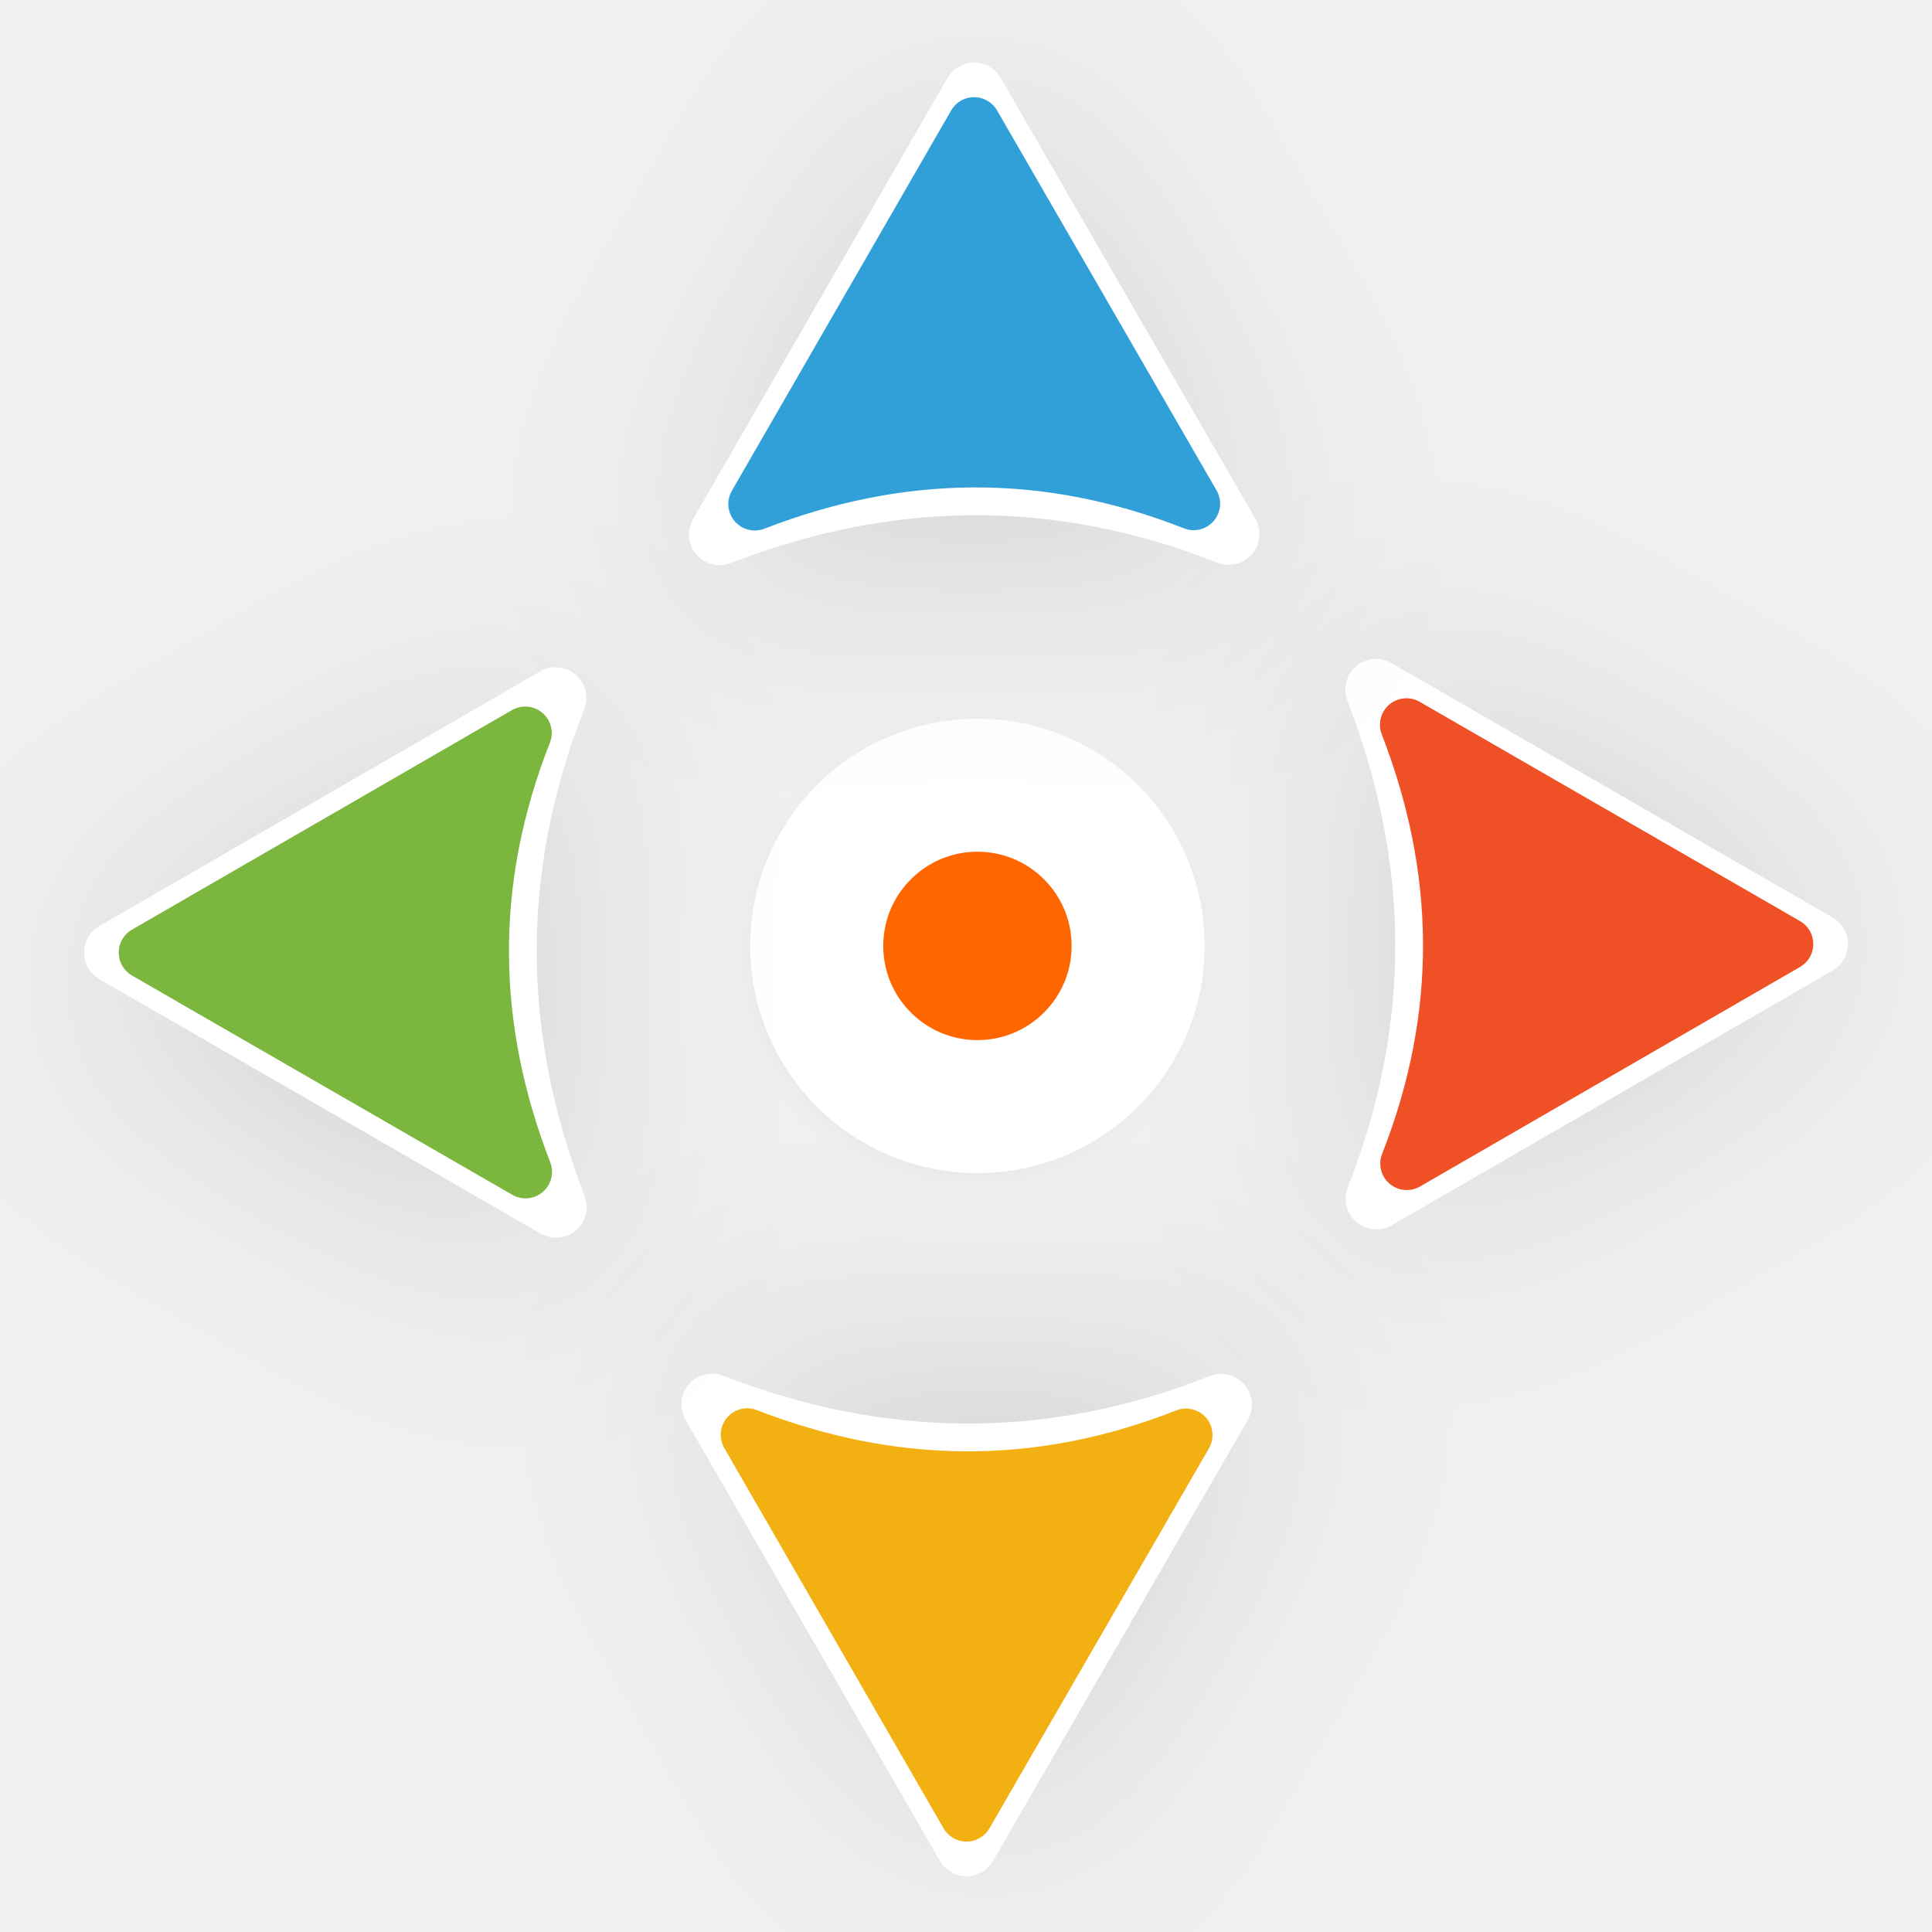
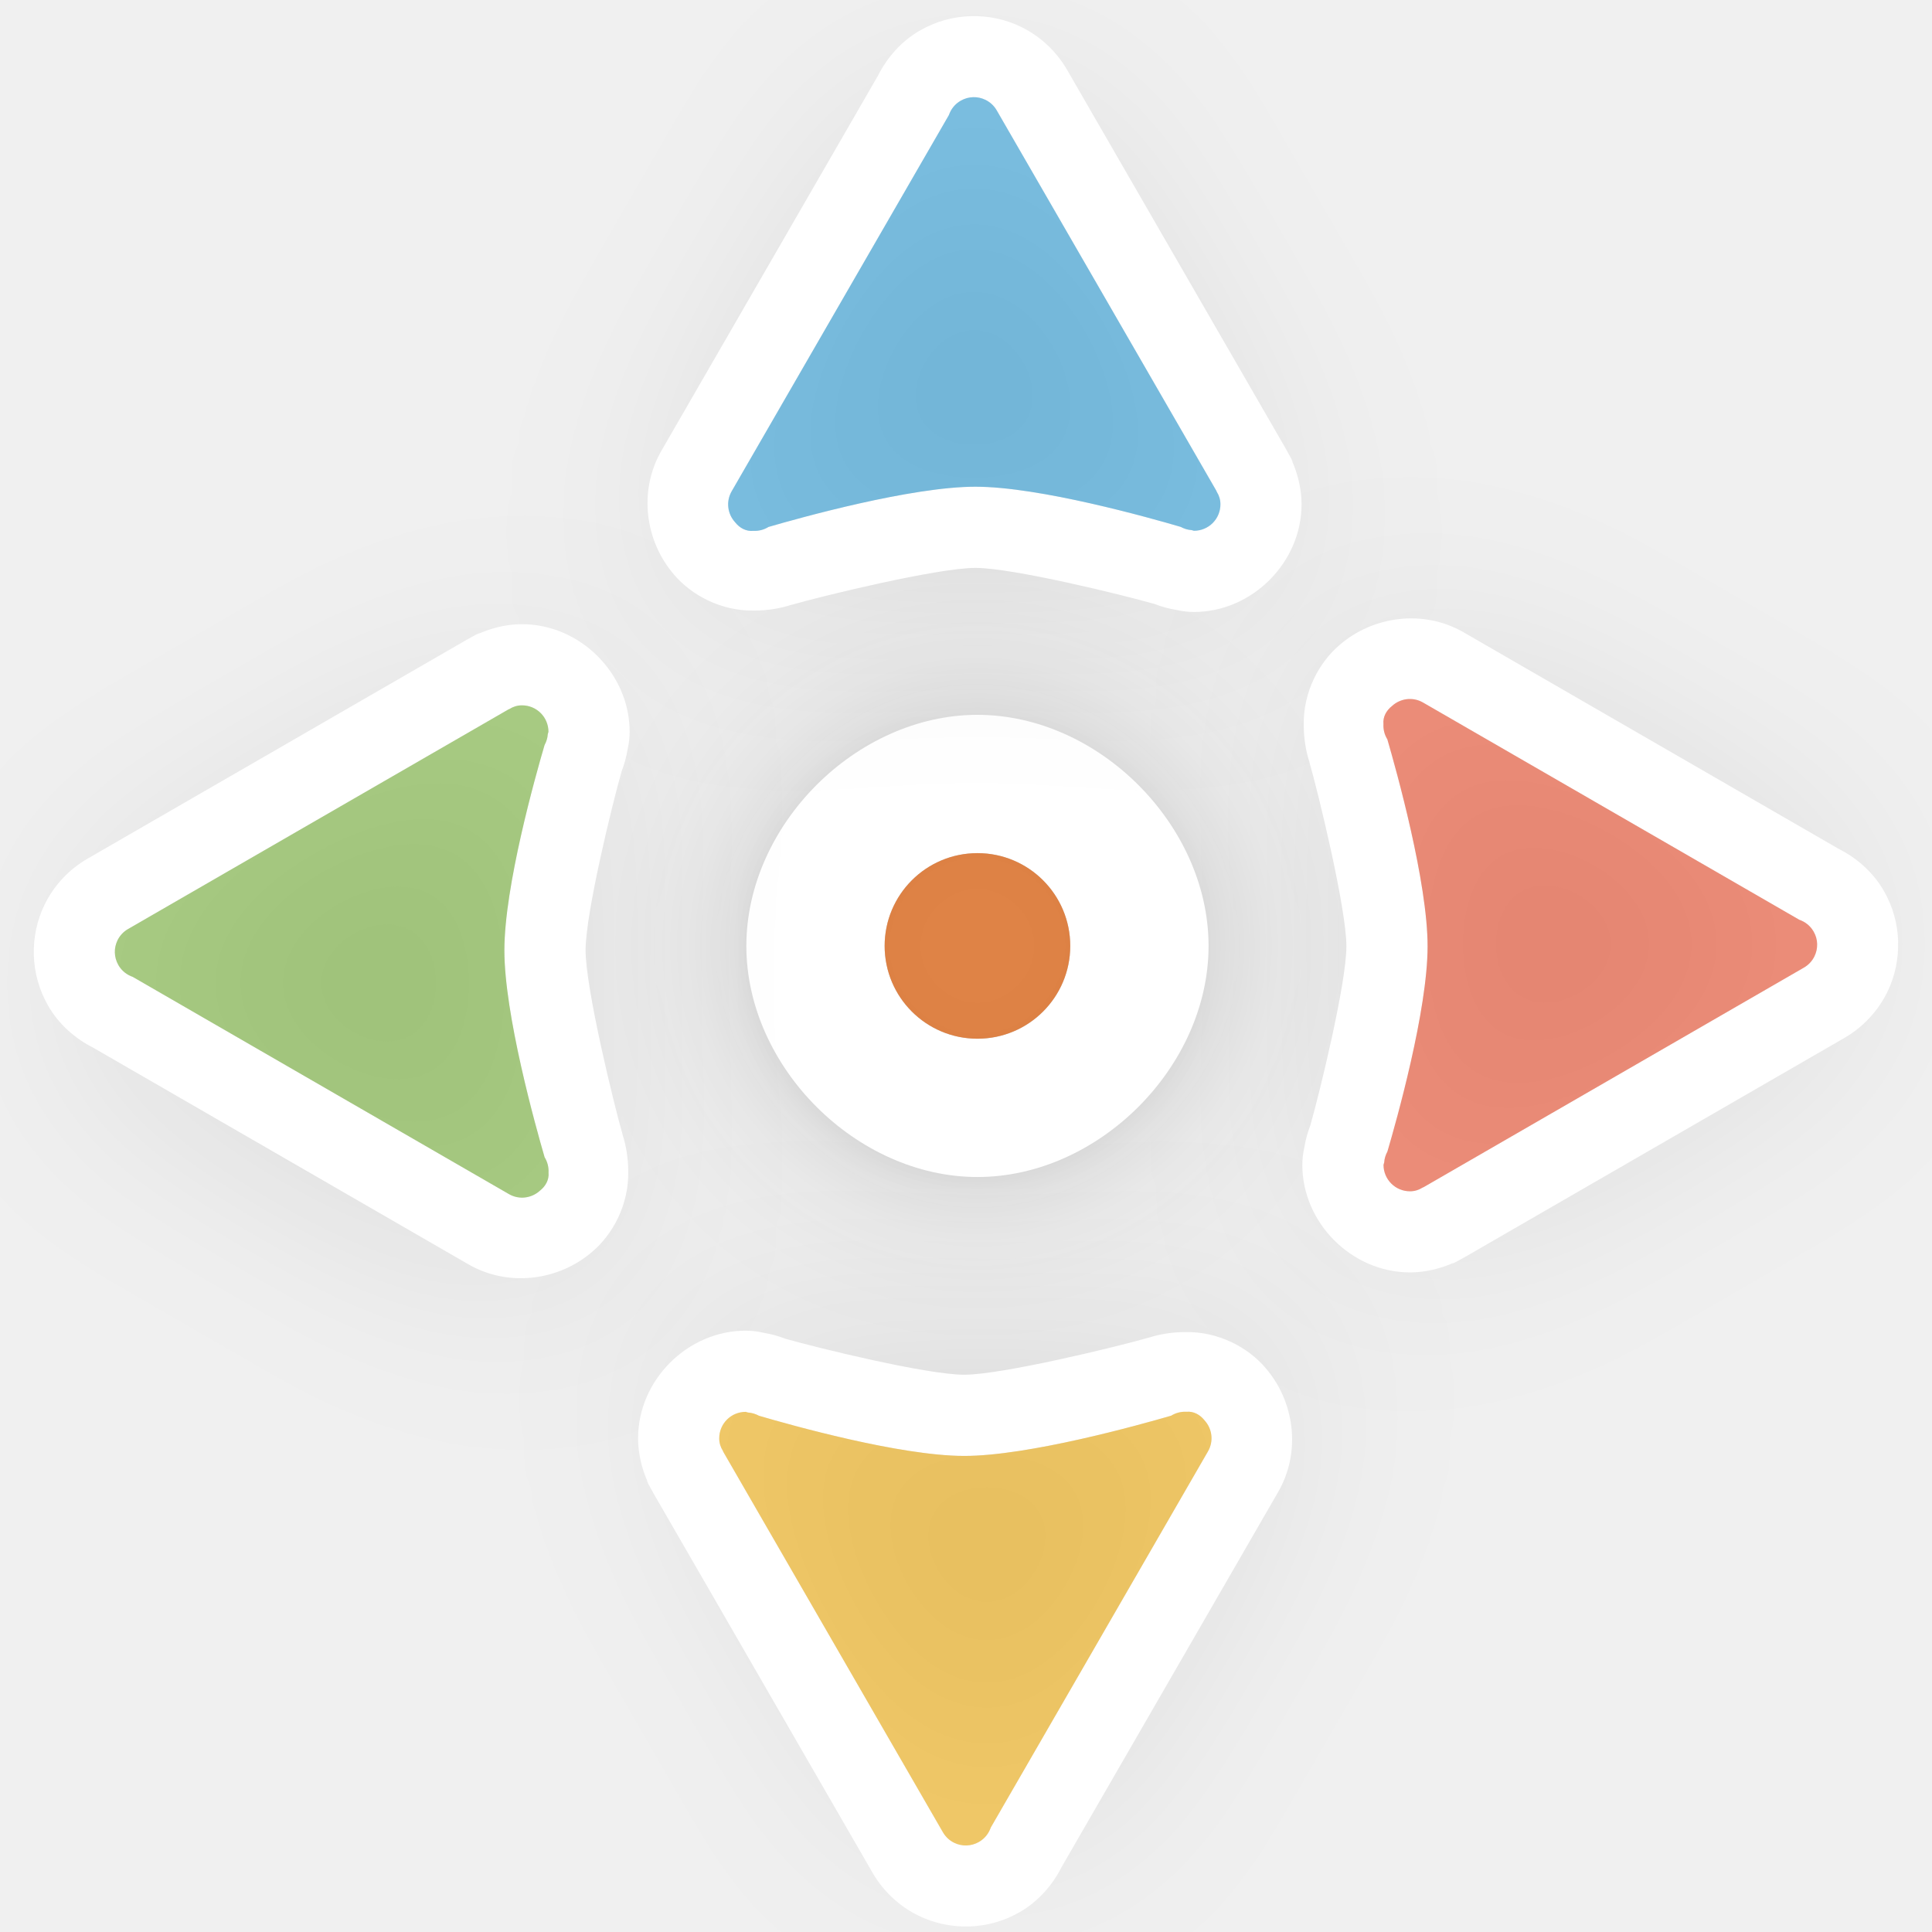
<svg xmlns="http://www.w3.org/2000/svg" width="100" height="100" viewBox="0 0 75 75" version="1.1" id="svg2">
  <defs id="defs11">
    <filter height="2.071" y="-0.535" width="2.235" x="-0.618" id="filter1414" style="color-interpolation-filters:sRGB">
      <feGaussianBlur id="feGaussianBlur1416" stdDeviation="1.13" />
    </filter>
    <filter height="1.341" y="-0.17" width="1.341" x="-0.17" id="filter1208" style="color-interpolation-filters:sRGB">
      <feGaussianBlur id="feGaussianBlur1210" stdDeviation="0.248" />
    </filter>
+     <filter style="color-interpolation-filters:sRGB" id="filter909" x="-0.418" width="1.835" y="-0.418" height="1.835">
+       <feGaussianBlur stdDeviation="4.163" id="feGaussianBlur911" />
+     </filter>
  </defs>
  <path style="opacity:0.125;fill:#000000;fill-opacity:1;fill-rule:nonzero;stroke:#000000;stroke-width:0.612;stroke-linecap:butt;stroke-linejoin:round;stroke-miterlimit:4;stroke-opacity:1;filter:url(#filter1414)" d="m 20.391,11.915 -4.387,2.534 c 0.677,-1.717 0.641,-3.404 -0.003,-5.066 z" id="path1446" transform="matrix(0,3.900308,3.900308,0,-8.163718,-9.331291)" />
-   <path id="path1448" d="M 37.519,71.641 47.403,54.53 c -6.696,2.639 -13.276,2.5 -19.758,-0.012 z" style="fill:#ffffff;fill-opacity:1;fill-rule:nonzero;stroke:#ffffff;stroke-width:2.386;stroke-linecap:butt;stroke-linejoin:round;stroke-miterlimit:4;stroke-opacity:1" />
-   <path style="fill:#f3b012;fill-opacity:1;fill-rule:nonzero;stroke:#f3b012;stroke-width:2.057;stroke-linecap:butt;stroke-linejoin:round;stroke-miterlimit:4;stroke-opacity:1" d="m 37.519,70.461 8.522,-14.752 C 40.268,57.984 34.595,57.865 29.007,55.698 Z" id="path1450" />
  <path style="opacity:0.125;fill:#000000;fill-opacity:1;fill-rule:nonzero;stroke:#000000;stroke-width:0.612;stroke-linecap:butt;stroke-linejoin:round;stroke-miterlimit:4;stroke-opacity:1;filter:url(#filter1414)" d="m 20.391,11.915 -4.387,2.534 c 0.677,-1.717 0.641,-3.404 -0.003,-5.066 z" id="path1148" transform="matrix(3.900308,0,0,3.900308,-8.988651,-9.824809)" />
  <circle r="1.748" style="opacity:0.2;fill:#000000;fill-opacity:1;fill-rule:nonzero;stroke:#000000;stroke-width:0.324;stroke-linecap:butt;stroke-linejoin:round;stroke-miterlimit:4;stroke-dasharray:none;stroke-dashoffset:0;stroke-opacity:1;filter:url(#filter1208)" id="circle826" cx="12" cy="12" transform="matrix(3.900308,0,0,3.900308,-8.988651,-9.824809)" />
-   <path id="path822" d="m 70.541,36.647 -17.111,9.884 c 2.639,-6.696 2.5,-13.276 -0.012,-19.758 z" style="fill:#ffffff;fill-opacity:1;fill-rule:nonzero;stroke:#ffffff;stroke-width:2.386;stroke-linecap:butt;stroke-linejoin:round;stroke-miterlimit:4;stroke-opacity:1" />
-   <path style="fill:#ef5025;fill-opacity:1;fill-rule:nonzero;stroke:#ef5025;stroke-width:2.057;stroke-linecap:butt;stroke-linejoin:round;stroke-miterlimit:4;stroke-opacity:1" d="m 69.362,36.647 -14.752,8.522 C 56.885,39.396 56.765,33.723 54.598,28.135 Z" id="path7" />
-   <circle cy="36.72" cx="37.944" id="path4141" style="opacity:1;fill:#ff6600;fill-opacity:1;fill-rule:nonzero;stroke:#ffffff;stroke-width:5.165;stroke-linecap:butt;stroke-linejoin:round;stroke-miterlimit:4;stroke-dasharray:none;stroke-dashoffset:0;stroke-opacity:1" r="6.239" />
+   <path id="path907" transform="scale(0.75)" d="M 50.588 37 C 44.326 37.002 38.631 42.699 38.631 48.961 C 38.631 55.224 44.329 60.921 50.592 60.922 C 56.856 60.923 62.554 55.225 62.555 48.961 C 62.554 42.697 56.856 36.999 50.592 37 L 50.588 37 z M 50.592 44.158 A 4.803 4.803 0 0 1 55.396 48.961 A 4.803 4.803 0 0 1 50.592 53.764 A 4.803 4.803 0 0 1 45.789 48.961 A 4.803 4.803 0 0 1 50.592 44.158 z " style="opacity:0.2;fill:#1a1a1a;fill-opacity:1;fill-rule:nonzero;stroke:none;stroke-width:4.041;stroke-linecap:butt;stroke-linejoin:round;stroke-miterlimit:4;stroke-dasharray:none;stroke-dashoffset:0;stroke-opacity:0;filter:url(#filter909)" />
+   <path style="opacity:1;fill:#ffffff;fill-opacity:1;fill-rule:nonzero;stroke:none;stroke-width:4.041;stroke-linecap:butt;stroke-linejoin:round;stroke-miterlimit:4;stroke-dasharray:none;stroke-dashoffset:0;stroke-opacity:0" d="M 50.588 37 C 44.326 37.002 38.631 42.699 38.631 48.961 C 38.631 55.224 44.329 60.921 50.592 60.922 C 56.856 60.923 62.554 55.225 62.555 48.961 C 62.554 42.697 56.856 36.999 50.592 37 L 50.588 37 z M 50.592 44.158 A 4.803 4.803 0 0 1 55.396 48.961 A 4.803 4.803 0 0 1 50.592 53.764 A 4.803 4.803 0 0 1 45.789 48.961 A 4.803 4.803 0 0 1 50.592 44.158 z " transform="scale(0.75)" id="path852" />
  <path transform="matrix(0,-3.900308,3.900308,0,-8.65647,84.33129)" id="path1432" d="m 20.391,11.915 -4.387,2.534 c 0.677,-1.717 0.641,-3.404 -0.003,-5.066 z" style="opacity:0.125;fill:#000000;fill-opacity:1;fill-rule:nonzero;stroke:#000000;stroke-width:0.612;stroke-linecap:butt;stroke-linejoin:round;stroke-miterlimit:4;stroke-opacity:1;filter:url(#filter1414)" />
-   <path style="fill:#ffffff;fill-opacity:1;fill-rule:nonzero;stroke:#ffffff;stroke-width:2.386;stroke-linecap:butt;stroke-linejoin:round;stroke-miterlimit:4;stroke-opacity:1" d="m 37.814,3.622 9.884,17.111 c -6.696,-2.639 -13.276,-2.5 -19.758,0.012 z" id="path1434" />
-   <path id="path1436" d="M 37.815,4.801 46.337,19.553 C 40.564,17.278 34.891,17.398 29.302,19.565 Z" style="fill:#31a0d9;fill-opacity:1;fill-rule:nonzero;stroke:#31a0d9;stroke-width:2.057;stroke-linecap:butt;stroke-linejoin:round;stroke-miterlimit:4;stroke-opacity:1" />
  <path style="opacity:0.125;fill:#000000;fill-opacity:1;fill-rule:nonzero;stroke:#000000;stroke-width:0.612;stroke-linecap:butt;stroke-linejoin:round;stroke-miterlimit:4;stroke-opacity:1;filter:url(#filter1414)" d="m 20.391,11.915 -4.387,2.534 c 0.677,-1.717 0.641,-3.404 -0.003,-5.066 z" id="path1438" transform="matrix(-3.900308,0,0,-3.900308,83.98865,84.63066)" />
-   <path id="path1440" d="M 4.458,36.98 21.569,27.096 c -2.639,6.696 -2.5,13.276 0.012,19.758 z" style="fill:#ffffff;fill-opacity:1;fill-rule:nonzero;stroke:#ffffff;stroke-width:2.386;stroke-linecap:butt;stroke-linejoin:round;stroke-miterlimit:4;stroke-opacity:1" />
-   <path style="fill:#7bb63f;fill-opacity:1;fill-rule:nonzero;stroke:#7bb63f;stroke-width:2.057;stroke-linecap:butt;stroke-linejoin:round;stroke-miterlimit:4;stroke-opacity:1" d="m 5.638,36.979 14.752,-8.522 c -2.275,5.773 -2.156,11.446 0.011,17.034 z" id="path1442" />
+   <path transform="translate(4.8875e-4,-4.8875e-4)" style="opacity:1;fill:#ff6600;fill-opacity:0.6;fill-rule:nonzero;stroke:none;stroke-width:3.031;stroke-linecap:butt;stroke-linejoin:round;stroke-miterlimit:4;stroke-dasharray:none;stroke-dashoffset:0;stroke-opacity:0" id="circle848" d="m 37.943,33.119 a 3.602,3.602 0 0 0 -3.602,3.602 3.602,3.602 0 0 0 3.602,3.602 3.602,3.602 0 0 0 3.604,-3.602 3.602,3.602 0 0 0 -3.604,-3.602 z" />
+   <path style="opacity:1;fill:#ffffff;fill-opacity:1;fill-rule:nonzero;stroke:none;stroke-width:0;stroke-linecap:square;stroke-linejoin:round;stroke-miterlimit:4;stroke-dasharray:none;stroke-opacity:0.6;paint-order:normal" d="m 37.682,0.627 c -0.677,0.02 -1.354,0.203 -1.964,0.555 a 3.151,3.151 0 0 0 -0.003,0 C 34.984,1.604 34.436,2.238 34.087,2.93 L 25.676,17.498 c -0.898,1.558 -0.634,3.511 0.492,4.811 0.657,0.776 1.806,1.422 3.127,1.393 0.49,-0.002 0.976,-0.076 1.437,-0.227 l -0.019,0.009 c 1.145,-0.333 5.687,-1.44 7.156,-1.438 1.443,0.001 5.696,1.042 6.949,1.4 0.261,0.102 0.543,0.181 0.842,0.23 a 3.151,3.151 0 0 0 0.688,0.081 c 2.258,-4e-6 4.178,-1.92 4.178,-4.178 0,-0.784 -0.26,-1.581 -0.621,-2.156 l 0.152,0.274 c 0.198,0.399 0.188,0.298 -0.117,-0.23 a 3.151,3.151 0 0 0 0,-0.003 L 41.424,2.711 C 41.003,1.982 40.372,1.401 39.637,1.043 39.033,0.748 38.358,0.607 37.682,0.627 Z m 0.097,3.145 c 0.166,-0.005 0.329,0.032 0.478,0.104 0.178,0.087 0.333,0.227 0.439,0.412 l 8.517,14.752 c 0.011,0.019 0.017,0.038 0.026,0.057 0.086,0.137 0.139,0.296 0.139,0.48 0,0.57 -0.459,1.028 -1.028,1.028 0,0 -0.084,-0.024 -0.091,-0.026 -0.149,-0.009 -0.292,-0.054 -0.423,-0.125 -1.205,-0.354 -5.474,-1.558 -7.964,-1.56 -2.492,-0.002 -6.821,1.208 -8.038,1.562 -0.177,0.11 -0.383,0.163 -0.592,0.152 -0.28,0.027 -0.53,-0.112 -0.705,-0.334 -0.294,-0.322 -0.363,-0.804 -0.133,-1.203 L 36.835,4.468 c 0.078,-0.226 0.231,-0.427 0.456,-0.557 0.154,-0.089 0.322,-0.135 0.488,-0.139 z" id="path927" />
+   <path style="opacity:1;fill:#31a0d9;fill-opacity:0.6;fill-rule:nonzero;stroke:none;stroke-width:0;stroke-linecap:square;stroke-linejoin:round;stroke-miterlimit:4;stroke-dasharray:none;stroke-opacity:0.6;paint-order:normal" d="m 37.778,3.772 c 0.166,-0.005 0.329,0.032 0.478,0.104 0.178,0.087 0.333,0.227 0.439,0.412 l 8.517,14.752 c 0.011,0.019 0.017,0.038 0.026,0.057 0.086,0.137 0.139,0.296 0.139,0.48 0,0.57 -0.459,1.028 -1.028,1.028 0,0 -0.084,-0.024 -0.091,-0.026 -0.149,-0.009 -0.292,-0.054 -0.423,-0.125 -1.205,-0.354 -5.474,-1.558 -7.964,-1.56 -2.492,-0.002 -6.821,1.208 -8.038,1.562 -0.177,0.11 -0.383,0.163 -0.592,0.152 -0.28,0.027 -0.53,-0.112 -0.705,-0.334 -0.294,-0.322 -0.363,-0.804 -0.133,-1.203 L 36.835,4.468 c 0.078,-0.226 0.231,-0.427 0.456,-0.557 0.154,-0.089 0.322,-0.135 0.488,-0.139 z" id="path925" />
+   <path id="path936" d="M 73.686,36.55 C 73.666,35.874 73.484,35.196 73.131,34.586 a 3.151,3.151 0 0 0 0,-0.003 c -0.421,-0.73 -1.056,-1.278 -1.748,-1.627 l -14.568,-8.411 c -1.558,-0.898 -3.511,-0.634 -4.811,0.492 -0.776,0.657 -1.422,1.806 -1.393,3.127 0.002,0.49 0.076,0.976 0.227,1.437 l -0.009,-0.019 c 0.333,1.145 1.44,5.687 1.438,7.156 -0.001,1.443 -1.042,5.696 -1.4,6.949 -0.102,0.261 -0.181,0.543 -0.23,0.842 a 3.151,3.151 0 0 0 -0.081,0.688 c 4e-6,2.258 1.92,4.178 4.178,4.178 0.784,0 1.581,-0.26 2.156,-0.621 l -0.274,0.152 c -0.399,0.198 -0.298,0.188 0.23,-0.117 a 3.151,3.151 0 0 0 0.003,0 l 14.751,-8.517 c 0.729,-0.421 1.31,-1.053 1.668,-1.787 0.295,-0.605 0.436,-1.279 0.416,-1.956 z m -3.145,0.097 c 0.005,0.166 -0.032,0.329 -0.104,0.478 -0.087,0.178 -0.227,0.333 -0.412,0.439 l -14.752,8.517 c -0.019,0.011 -0.038,0.017 -0.057,0.026 -0.137,0.086 -0.296,0.139 -0.48,0.139 -0.57,0 -1.028,-0.459 -1.028,-1.028 0,0 0.024,-0.084 0.026,-0.091 0.009,-0.149 0.054,-0.292 0.125,-0.423 0.354,-1.205 1.558,-5.474 1.56,-7.964 0.002,-2.492 -1.208,-6.821 -1.562,-8.038 -0.11,-0.177 -0.163,-0.383 -0.152,-0.592 -0.027,-0.28 0.112,-0.53 0.334,-0.705 0.322,-0.294 0.804,-0.363 1.203,-0.133 l 14.604,8.432 c 0.226,0.078 0.427,0.231 0.557,0.456 0.089,0.154 0.135,0.322 0.139,0.488 z" style="opacity:1;fill:#ffffff;fill-opacity:1;fill-rule:nonzero;stroke:none;stroke-width:0;stroke-linecap:square;stroke-linejoin:round;stroke-miterlimit:4;stroke-dasharray:none;stroke-opacity:0.6;paint-order:normal" />
+   <path id="path938" d="m 70.541,36.647 c 0.005,0.166 -0.032,0.329 -0.104,0.478 -0.087,0.178 -0.227,0.333 -0.412,0.439 l -14.752,8.517 c -0.019,0.011 -0.038,0.017 -0.057,0.026 -0.137,0.086 -0.296,0.139 -0.48,0.139 -0.57,0 -1.028,-0.459 -1.028,-1.028 0,0 0.024,-0.084 0.026,-0.091 0.009,-0.149 0.054,-0.292 0.125,-0.423 0.354,-1.205 1.558,-5.474 1.56,-7.964 0.002,-2.492 -1.208,-6.821 -1.562,-8.038 -0.11,-0.177 -0.163,-0.383 -0.152,-0.592 -0.027,-0.28 0.112,-0.53 0.334,-0.705 0.322,-0.294 0.804,-0.363 1.203,-0.133 l 14.604,8.432 c 0.226,0.078 0.427,0.231 0.557,0.456 0.089,0.154 0.135,0.322 0.139,0.488 z" style="opacity:1;fill:#ef502f;fill-opacity:0.6;fill-rule:nonzero;stroke:none;stroke-width:0;stroke-linecap:square;stroke-linejoin:round;stroke-miterlimit:4;stroke-dasharray:none;stroke-opacity:0.6;paint-order:normal" />
+   <path id="path944" d="m 37.615,74.786 c 0.677,-0.02 1.354,-0.203 1.964,-0.555 a 3.151,3.151 0 0 0 0.003,0 c 0.73,-0.421 1.278,-1.056 1.627,-1.748 l 8.411,-14.568 c 0.898,-1.558 0.634,-3.511 -0.492,-4.811 -0.657,-0.776 -1.806,-1.422 -3.127,-1.393 -0.49,0.002 -0.976,0.076 -1.437,0.227 l 0.019,-0.009 c -1.145,0.333 -5.687,1.44 -7.156,1.438 -1.443,-0.001 -5.696,-1.042 -6.949,-1.4 -0.261,-0.102 -0.543,-0.181 -0.842,-0.23 a 3.151,3.151 0 0 0 -0.688,-0.081 c -2.258,4e-6 -4.178,1.92 -4.178,4.178 0,0.784 0.26,1.581 0.621,2.156 l -0.152,-0.274 c -0.198,-0.399 -0.188,-0.298 0.117,0.23 a 3.151,3.151 0 0 0 0,0.003 l 8.517,14.751 c 0.421,0.729 1.053,1.31 1.787,1.668 0.605,0.295 1.279,0.436 1.956,0.416 z m -0.097,-3.145 c -0.166,0.005 -0.329,-0.032 -0.478,-0.104 -0.178,-0.087 -0.333,-0.227 -0.439,-0.412 L 28.085,56.373 c -0.011,-0.019 -0.017,-0.038 -0.026,-0.057 -0.086,-0.137 -0.139,-0.296 -0.139,-0.48 0,-0.57 0.459,-1.028 1.028,-1.028 0,0 0.084,0.024 0.091,0.026 0.149,0.009 0.292,0.054 0.423,0.125 1.205,0.354 5.474,1.558 7.964,1.56 2.492,0.002 6.821,-1.208 8.038,-1.562 0.177,-0.11 0.383,-0.163 0.592,-0.152 0.28,-0.027 0.53,0.112 0.705,0.334 0.294,0.322 0.363,0.804 0.133,1.203 L 38.462,70.945 c -0.078,0.226 -0.231,0.427 -0.456,0.557 -0.154,0.089 -0.322,0.135 -0.488,0.139 z" style="opacity:1;fill:#ffffff;fill-opacity:1;fill-rule:nonzero;stroke:none;stroke-width:0;stroke-linecap:square;stroke-linejoin:round;stroke-miterlimit:4;stroke-dasharray:none;stroke-opacity:0.6;paint-order:normal" />
+   <path id="path946" d="m 37.519,71.641 c -0.166,0.005 -0.329,-0.032 -0.478,-0.104 -0.178,-0.087 -0.333,-0.227 -0.439,-0.412 L 28.085,56.373 c -0.011,-0.019 -0.017,-0.038 -0.026,-0.057 -0.086,-0.137 -0.139,-0.296 -0.139,-0.48 0,-0.57 0.459,-1.028 1.028,-1.028 0,0 0.084,0.024 0.091,0.026 0.149,0.009 0.292,0.054 0.423,0.125 1.205,0.354 5.474,1.558 7.964,1.56 2.492,0.002 6.821,-1.208 8.038,-1.562 0.177,-0.11 0.383,-0.163 0.592,-0.152 0.28,-0.027 0.53,0.112 0.705,0.334 0.294,0.322 0.363,0.804 0.133,1.203 L 38.462,70.945 c -0.078,0.226 -0.231,0.427 -0.456,0.557 -0.154,0.089 -0.322,0.135 -0.488,0.139 z" style="opacity:1;fill:#f3b012;fill-opacity:0.6;fill-rule:nonzero;stroke:none;stroke-width:0;stroke-linecap:square;stroke-linejoin:round;stroke-miterlimit:4;stroke-dasharray:none;stroke-opacity:0.6;paint-order:normal" />
+   <path id="path952" d="m 1.313,37.076 c 0.02,0.677 0.203,1.354 0.555,1.964 a 3.151,3.151 0 0 0 0,0.003 c 0.421,0.73 1.056,1.278 1.748,1.627 l 14.568,8.411 c 1.558,0.898 3.511,0.634 4.811,-0.492 0.776,-0.657 1.422,-1.806 1.393,-3.127 -0.002,-0.49 -0.076,-0.976 -0.227,-1.437 l 0.009,0.019 c -0.333,-1.145 -1.44,-5.687 -1.438,-7.156 0.001,-1.443 1.042,-5.696 1.4,-6.949 0.102,-0.261 0.181,-0.543 0.23,-0.842 a 3.151,3.151 0 0 0 0.081,-0.688 c -4e-6,-2.258 -1.92,-4.178 -4.178,-4.178 -0.784,0 -1.581,0.26 -2.156,0.621 l 0.274,-0.152 c 0.399,-0.198 0.298,-0.188 -0.23,0.117 a 3.151,3.151 0 0 0 -0.003,0 L 3.397,33.334 C 2.668,33.755 2.087,34.386 1.729,35.121 1.434,35.725 1.293,36.4 1.313,37.076 Z m 3.145,-0.097 c -0.005,-0.166 0.032,-0.329 0.104,-0.478 0.087,-0.178 0.227,-0.333 0.412,-0.439 L 19.726,27.546 c 0.019,-0.011 0.038,-0.017 0.057,-0.026 0.137,-0.086 0.296,-0.139 0.48,-0.139 0.57,0 1.028,0.459 1.028,1.028 0,0 -0.024,0.084 -0.026,0.091 -0.009,0.149 -0.054,0.292 -0.125,0.423 -0.354,1.205 -1.558,5.474 -1.56,7.964 -0.002,2.492 1.208,6.821 1.562,8.038 0.11,0.177 0.163,0.383 0.152,0.592 0.027,0.28 -0.112,0.53 -0.334,0.705 -0.322,0.294 -0.804,0.363 -1.203,0.133 L 5.154,37.923 C 4.928,37.845 4.727,37.692 4.597,37.467 4.508,37.313 4.463,37.145 4.458,36.98 Z" style="opacity:1;fill:#ffffff;fill-opacity:1;fill-rule:nonzero;stroke:none;stroke-width:0;stroke-linecap:square;stroke-linejoin:round;stroke-miterlimit:4;stroke-dasharray:none;stroke-opacity:0.6;paint-order:normal" />
+   <path id="path954" d="m 4.458,36.98 c -0.005,-0.166 0.032,-0.329 0.104,-0.478 0.087,-0.178 0.227,-0.333 0.412,-0.439 L 19.726,27.546 c 0.019,-0.011 0.038,-0.017 0.057,-0.026 0.137,-0.086 0.296,-0.139 0.48,-0.139 0.57,0 1.028,0.459 1.028,1.028 0,0 -0.024,0.084 -0.026,0.091 -0.009,0.149 -0.054,0.292 -0.125,0.423 -0.354,1.205 -1.558,5.474 -1.56,7.964 -0.002,2.492 1.208,6.821 1.562,8.038 0.11,0.177 0.163,0.383 0.152,0.592 0.027,0.28 -0.112,0.53 -0.334,0.705 -0.322,0.294 -0.804,0.363 -1.203,0.133 L 5.154,37.923 C 4.928,37.845 4.727,37.692 4.597,37.467 4.508,37.313 4.463,37.145 4.458,36.98 Z" style="opacity:1;fill:#7bb63f;fill-opacity:0.6;fill-rule:nonzero;stroke:none;stroke-width:0;stroke-linecap:square;stroke-linejoin:round;stroke-miterlimit:4;stroke-dasharray:none;stroke-opacity:0.6;paint-order:normal" />
</svg>
